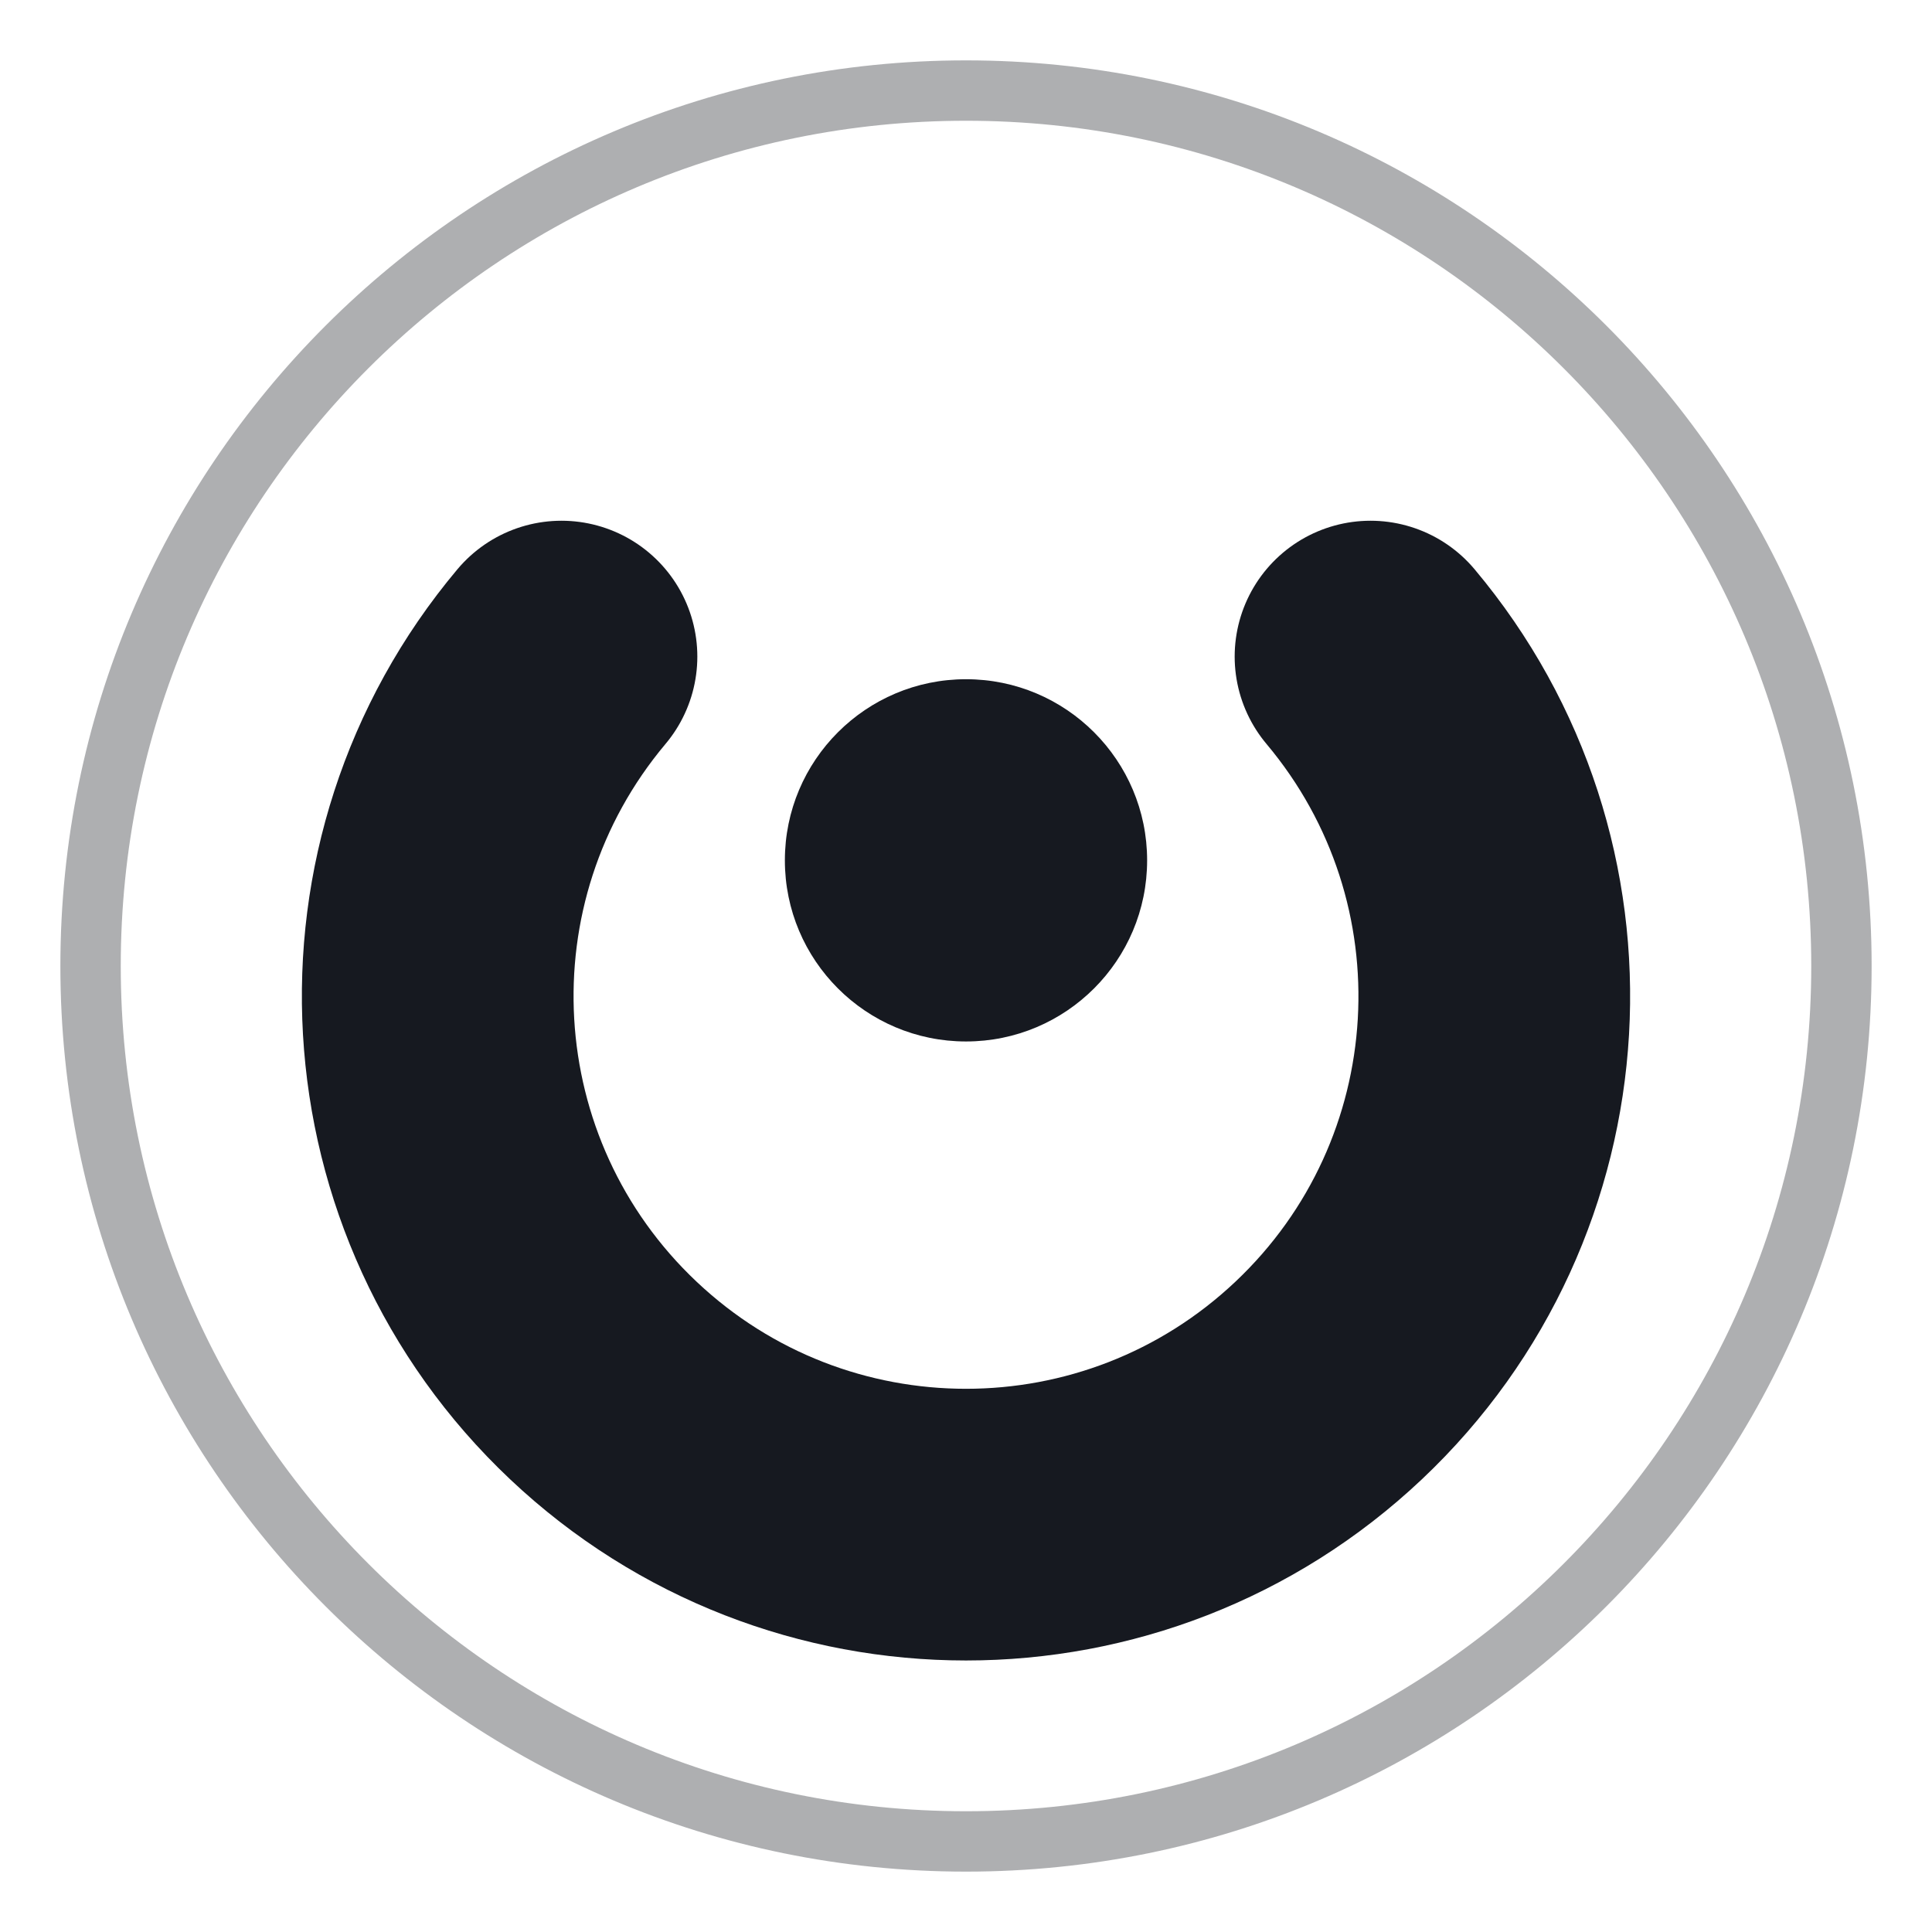
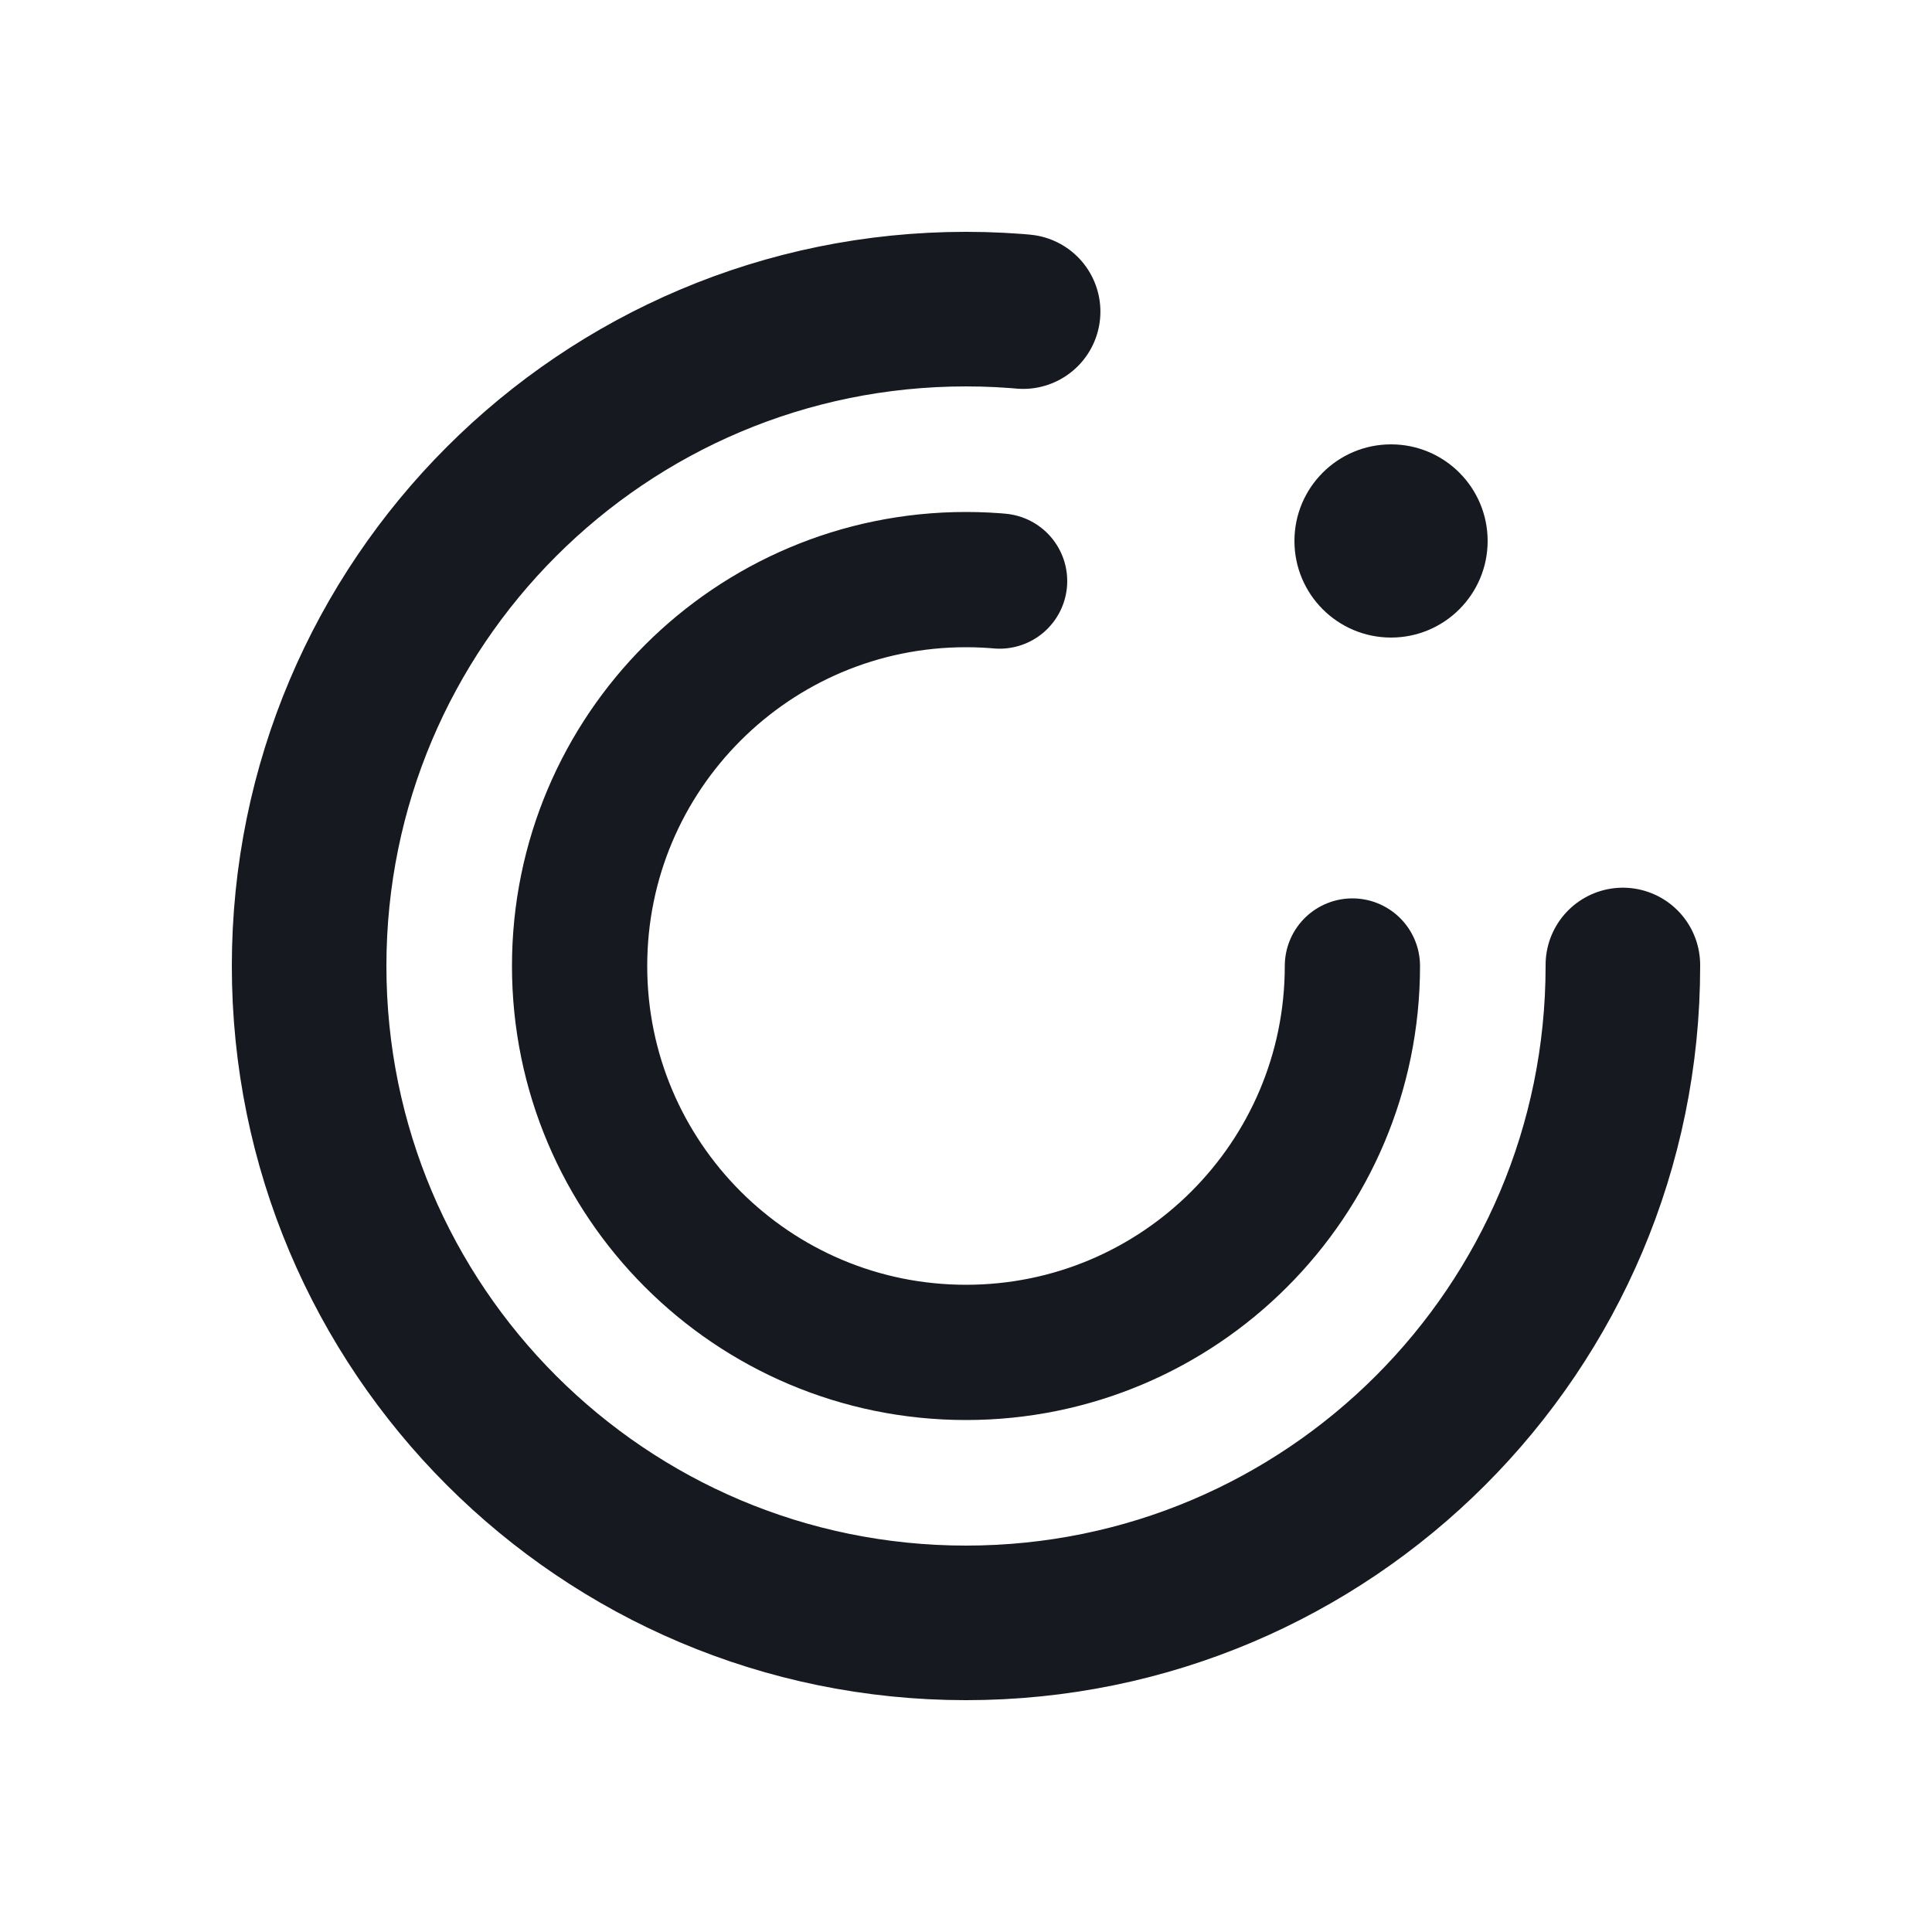
- <svg xmlns="http://www.w3.org/2000/svg" viewBox="0 0 64 64" fill="none">
-   <circle cx="32" cy="32" r="29" stroke="#161920" stroke-width="2" opacity="0.35" />
-   <path d="M18.6 21.75 A17.5 17.5 0 1 0 45.4 21.75" stroke="#161920" stroke-width="9" stroke-linecap="round" />
-   <circle cx="32" cy="28.5" r="6" fill="#161920" />
+ <svg xmlns="http://www.w3.org/2000/svg" viewBox="0 0 100 100" fill="none">
+   <circle cx="50" cy="50" r="34" fill="none" stroke="#161920" stroke-width="8" stroke-linecap="round" stroke-dasharray="163.2 50.4" />
+   <circle cx="50" cy="50" r="20" fill="none" stroke="#161920" stroke-width="7" stroke-linecap="round" stroke-dasharray="96 29.7" />
+   <circle cx="72" cy="28" r="5" fill="#161920" />
</svg>
